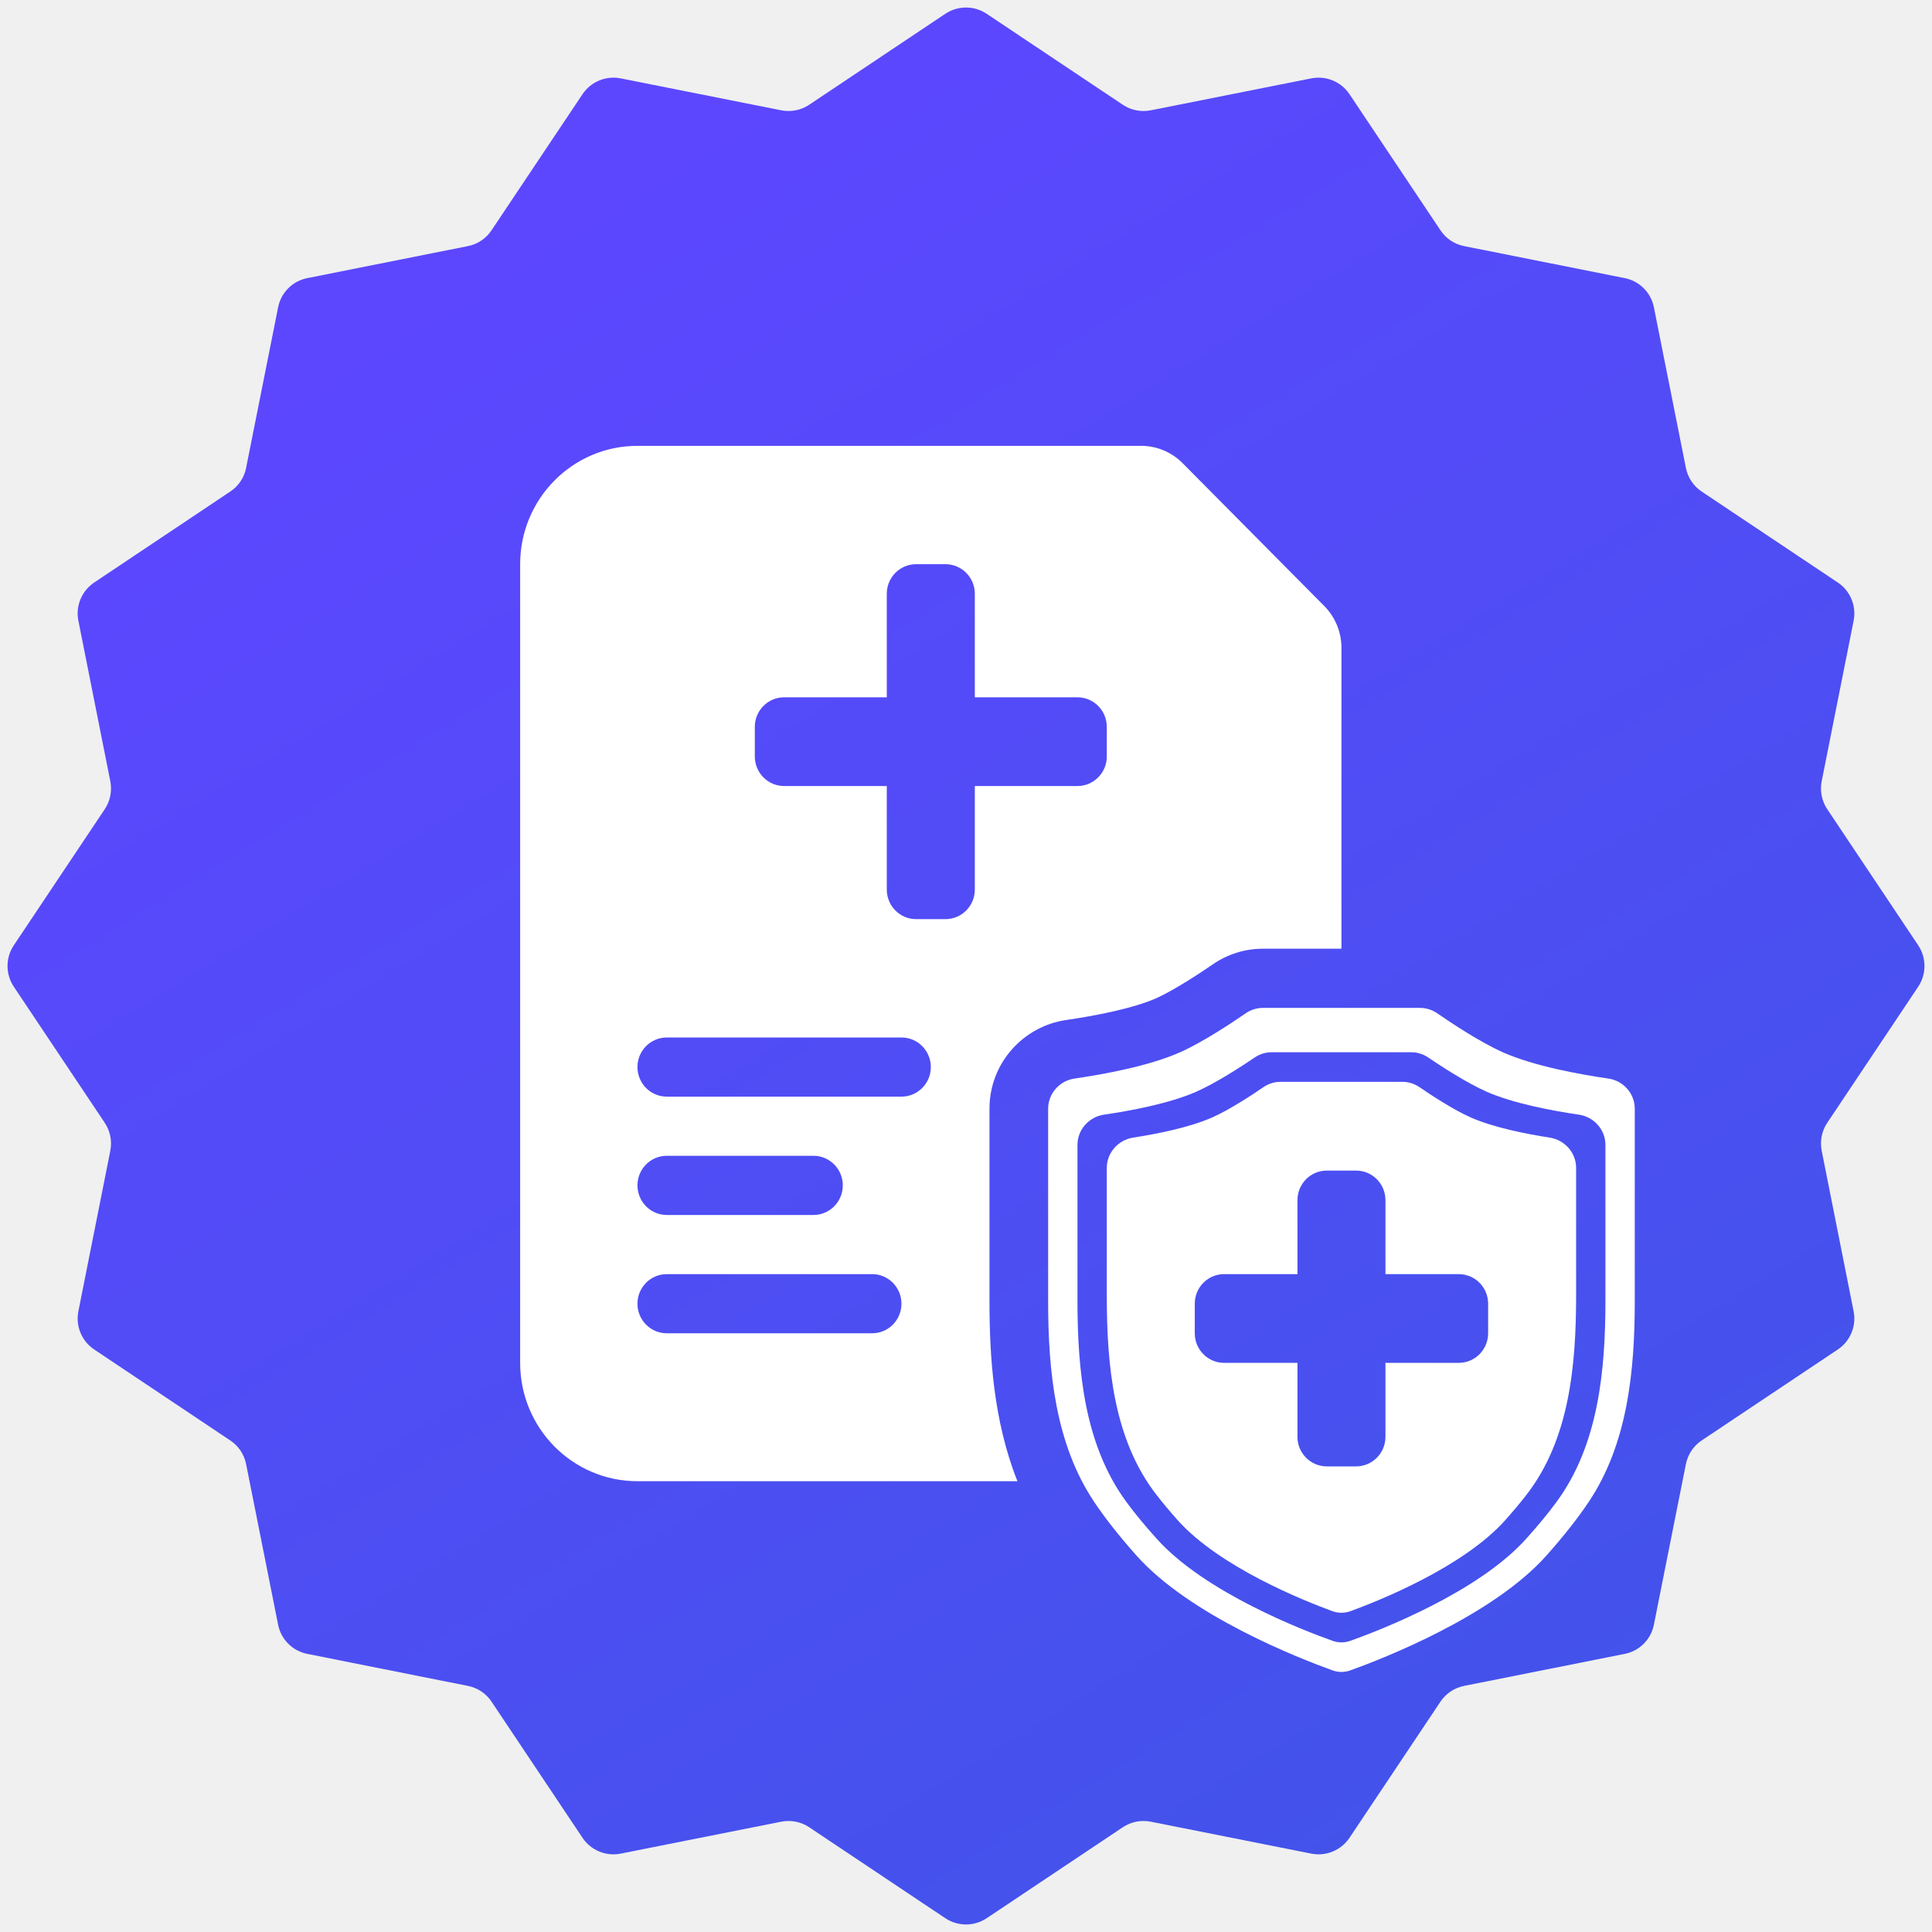
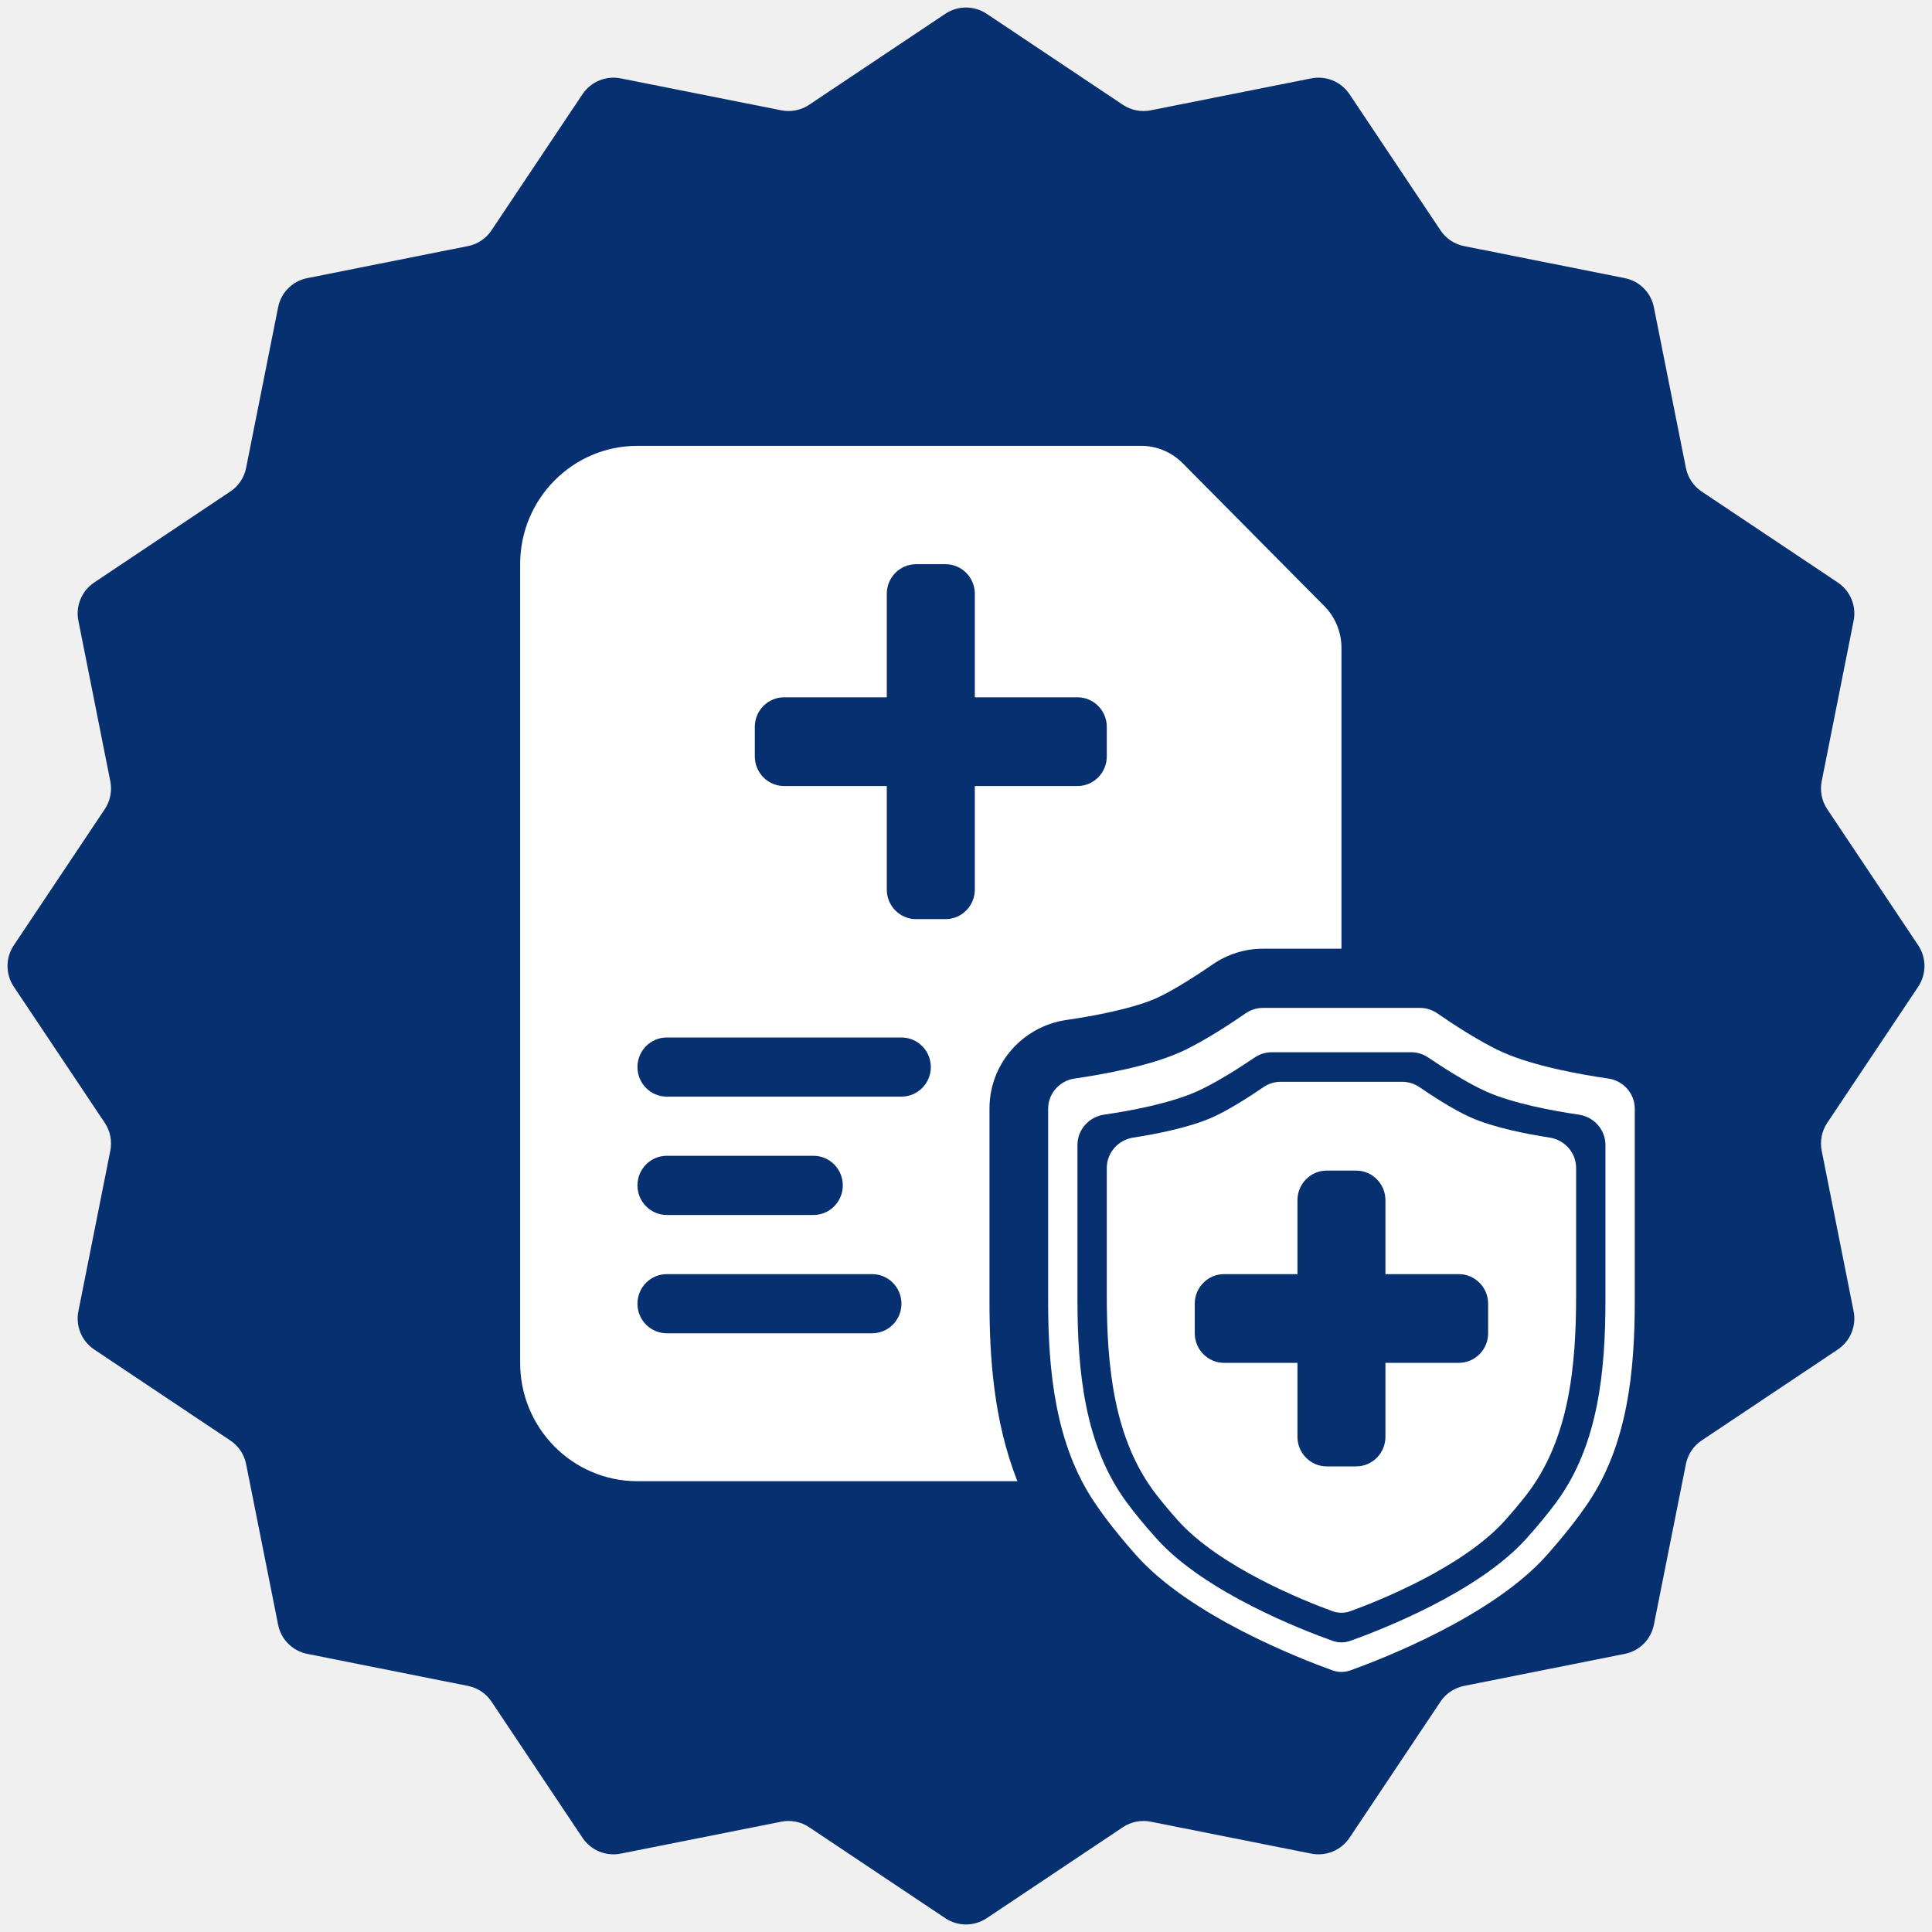
<svg xmlns="http://www.w3.org/2000/svg" width="39" height="39" viewBox="0 0 39 39" fill="none">
-   <g clip-path="url(#clip0_1183_5371)">
-     <path d="M19.083 0.278C19.336 0.11 19.664 0.11 19.917 0.278L22.666 2.115C22.831 2.225 23.033 2.265 23.228 2.227L26.471 1.582C26.768 1.523 27.072 1.649 27.241 1.901L29.078 4.649C29.188 4.815 29.36 4.93 29.555 4.968L32.797 5.614C33.095 5.673 33.327 5.905 33.386 6.203L34.032 9.445C34.071 9.64 34.185 9.812 34.35 9.922L37.099 11.759C37.351 11.928 37.477 12.232 37.418 12.529L36.773 15.772C36.735 15.967 36.775 16.169 36.885 16.334L38.722 19.083C38.89 19.336 38.89 19.664 38.722 19.917L36.885 22.666C36.775 22.831 36.735 23.033 36.773 23.228L37.418 26.471C37.477 26.768 37.351 27.072 37.099 27.241L34.35 29.078C34.185 29.188 34.071 29.36 34.032 29.555L33.386 32.797C33.327 33.095 33.095 33.327 32.797 33.386L29.555 34.032C29.36 34.071 29.188 34.185 29.078 34.35L27.241 37.099C27.072 37.351 26.768 37.477 26.471 37.418L23.228 36.773C23.033 36.735 22.831 36.775 22.666 36.885L19.917 38.722C19.664 38.89 19.336 38.89 19.083 38.722L16.334 36.885C16.169 36.775 15.967 36.735 15.772 36.773L12.529 37.418C12.232 37.477 11.928 37.351 11.759 37.099L9.922 34.35C9.812 34.185 9.64 34.071 9.445 34.032L6.203 33.386C5.905 33.327 5.673 33.095 5.614 32.797L4.968 29.555C4.93 29.36 4.815 29.188 4.649 29.078L1.901 27.241C1.649 27.072 1.523 26.768 1.582 26.471L2.227 23.228C2.265 23.033 2.225 22.831 2.115 22.666L0.278 19.917C0.11 19.664 0.11 19.336 0.278 19.083L2.115 16.334C2.225 16.169 2.265 15.967 2.227 15.772L1.582 12.529C1.523 12.232 1.649 11.928 1.901 11.759L4.649 9.922C4.815 9.812 4.93 9.64 4.968 9.445L5.614 6.203C5.673 5.905 5.905 5.673 6.203 5.614L9.445 4.968C9.64 4.93 9.812 4.815 9.922 4.649L11.759 1.901C11.928 1.649 12.232 1.523 12.529 1.582L15.772 2.227C15.967 2.265 16.169 2.225 16.334 2.115L19.083 0.278Z" fill="url(#paint0_linear_1183_5371)" />
+   <g clip-path="url(#clip0_1940_8255)">
+     <path d="M19.083 0.278C19.336 0.11 19.664 0.11 19.917 0.278L22.666 2.115C22.831 2.225 23.033 2.265 23.228 2.227L26.471 1.582C26.768 1.523 27.072 1.649 27.241 1.901L29.078 4.649C29.188 4.815 29.36 4.93 29.555 4.968L32.797 5.614C33.095 5.673 33.327 5.905 33.386 6.203L34.032 9.445C34.071 9.64 34.185 9.812 34.35 9.922L37.099 11.759C37.351 11.928 37.477 12.232 37.418 12.529L36.773 15.772C36.735 15.967 36.775 16.169 36.885 16.334L38.722 19.083C38.89 19.336 38.89 19.664 38.722 19.917L36.885 22.666C36.775 22.831 36.735 23.033 36.773 23.228L37.418 26.471C37.477 26.768 37.351 27.072 37.099 27.241L34.35 29.078C34.185 29.188 34.071 29.36 34.032 29.555L33.386 32.797C33.327 33.095 33.095 33.327 32.797 33.386L29.555 34.032C29.36 34.071 29.188 34.185 29.078 34.35L27.241 37.099C27.072 37.351 26.768 37.477 26.471 37.418L23.228 36.773C23.033 36.735 22.831 36.775 22.666 36.885L19.917 38.722C19.664 38.89 19.336 38.89 19.083 38.722L16.334 36.885C16.169 36.775 15.967 36.735 15.772 36.773L12.529 37.418C12.232 37.477 11.928 37.351 11.759 37.099L9.922 34.35C9.812 34.185 9.64 34.071 9.445 34.032L6.203 33.386C5.905 33.327 5.673 33.095 5.614 32.797L4.968 29.555C4.93 29.36 4.815 29.188 4.649 29.078L1.901 27.241C1.649 27.072 1.523 26.768 1.582 26.471L2.227 23.228C2.265 23.033 2.225 22.831 2.115 22.666L0.278 19.917C0.11 19.664 0.11 19.336 0.278 19.083L2.115 16.334C2.225 16.169 2.265 15.967 2.227 15.772L1.582 12.529C1.523 12.232 1.649 11.928 1.901 11.759L4.649 9.922C4.815 9.812 4.93 9.64 4.968 9.445L5.614 6.203C5.673 5.905 5.905 5.673 6.203 5.614L9.445 4.968C9.64 4.93 9.812 4.815 9.922 4.649L11.759 1.901C11.928 1.649 12.232 1.523 12.529 1.582L15.772 2.227C15.967 2.265 16.169 2.225 16.334 2.115L19.083 0.278Z" fill="#063070" />
    <path fill-rule="evenodd" clip-rule="evenodd" d="M10.5 11.389C10.5 10.069 11.56 9 12.868 9H23.036C23.35 9 23.651 9.126 23.873 9.35L26.732 12.233C26.954 12.457 27.079 12.761 27.079 13.078V19.151H25.492C25.122 19.151 24.771 19.267 24.48 19.468C24.198 19.662 23.688 19.995 23.344 20.149C22.88 20.356 22.102 20.506 21.524 20.59C20.664 20.714 19.974 21.453 19.974 22.381V26.264C19.974 27.377 20.054 28.682 20.538 29.9H12.868C11.56 29.9 10.5 28.831 10.5 27.511V11.389ZM18.493 11.389C18.166 11.389 17.901 11.656 17.901 11.986V14.076H15.829C15.502 14.076 15.237 14.343 15.237 14.673V15.27C15.237 15.6 15.502 15.867 15.829 15.867H17.901V17.957C17.901 18.287 18.166 18.554 18.493 18.554H19.085C19.413 18.554 19.678 18.287 19.678 17.957V15.867H21.75C22.077 15.867 22.342 15.6 22.342 15.27V14.673C22.342 14.343 22.077 14.076 21.75 14.076H19.678V11.986C19.678 11.656 19.413 11.389 19.085 11.389H18.493ZM12.868 21.54C12.868 21.21 13.133 20.943 13.46 20.943H18.197C18.524 20.943 18.79 21.21 18.79 21.54C18.79 21.87 18.524 22.137 18.197 22.137H13.46C13.133 22.137 12.868 21.87 12.868 21.54ZM12.868 23.928C12.868 23.599 13.133 23.331 13.46 23.331H16.421C16.748 23.331 17.013 23.599 17.013 23.928C17.013 24.258 16.748 24.526 16.421 24.526H13.46C13.133 24.526 12.868 24.258 12.868 23.928ZM13.46 25.72C13.133 25.72 12.868 25.987 12.868 26.317C12.868 26.647 13.133 26.914 13.46 26.914H17.605C17.932 26.914 18.197 26.647 18.197 26.317C18.197 25.987 17.932 25.72 17.605 25.72H13.46Z" fill="white" />
    <path fill-rule="evenodd" clip-rule="evenodd" d="M22.342 23.576C22.342 23.268 22.574 23.01 22.876 22.964C23.34 22.892 24.008 22.762 24.474 22.555C24.823 22.4 25.27 22.106 25.502 21.947C25.604 21.877 25.724 21.838 25.847 21.838H28.311C28.434 21.838 28.554 21.877 28.656 21.947C28.888 22.106 29.335 22.4 29.684 22.555C30.149 22.762 30.818 22.892 31.282 22.964C31.584 23.01 31.816 23.268 31.816 23.576V26.145C31.816 27.562 31.682 29.051 30.818 30.169C30.693 30.331 30.553 30.497 30.395 30.676C29.544 31.637 27.821 32.319 27.26 32.524C27.142 32.566 27.016 32.566 26.898 32.524C26.337 32.319 24.614 31.637 23.763 30.676C23.605 30.497 23.465 30.331 23.34 30.169C22.476 29.051 22.342 27.562 22.342 26.145V23.576ZM26.783 23.63C26.456 23.63 26.191 23.897 26.191 24.227V25.72H24.71C24.384 25.72 24.118 25.987 24.118 26.317V26.914C24.118 27.244 24.384 27.511 24.71 27.511H26.191V29.004C26.191 29.334 26.456 29.601 26.783 29.601H27.375C27.702 29.601 27.967 29.334 27.967 29.004V27.511H29.447C29.774 27.511 30.04 27.244 30.04 26.914V26.317C30.04 25.987 29.774 25.72 29.447 25.72H27.967V24.227C27.967 23.897 27.702 23.63 27.375 23.63H26.783Z" fill="white" />
    <path fill-rule="evenodd" clip-rule="evenodd" d="M21.692 21.772C21.389 21.815 21.158 22.074 21.158 22.381V26.264C21.158 27.681 21.304 29.152 22.092 30.325C22.323 30.668 22.593 31.008 22.934 31.393C24.022 32.621 26.248 33.485 26.897 33.718C27.015 33.761 27.142 33.761 27.261 33.718C27.91 33.485 30.136 32.621 31.224 31.393C31.565 31.008 31.835 30.668 32.066 30.325C32.854 29.152 33 27.681 33 26.264V22.381C33 22.074 32.769 21.815 32.466 21.772C31.888 21.688 30.963 21.521 30.335 21.241C29.879 21.038 29.287 20.645 29.011 20.454C28.909 20.384 28.789 20.346 28.666 20.346H25.492C25.369 20.346 25.249 20.384 25.147 20.454C24.871 20.645 24.279 21.038 23.822 21.241C23.194 21.521 22.27 21.688 21.692 21.772ZM22.285 22.501C21.982 22.546 21.75 22.804 21.75 23.112V26.239C21.75 27.673 21.892 29.172 22.74 30.322C22.913 30.558 23.112 30.797 23.349 31.061C24.318 32.143 26.294 32.907 26.899 33.122C27.016 33.164 27.142 33.164 27.259 33.122C27.863 32.907 29.839 32.143 30.809 31.061C31.046 30.797 31.244 30.558 31.418 30.322C32.266 29.172 32.408 27.673 32.408 26.239V23.112C32.408 22.804 32.176 22.546 31.873 22.501C31.351 22.425 30.556 22.278 30.01 22.038C29.607 21.86 29.087 21.521 28.832 21.348C28.731 21.279 28.612 21.241 28.49 21.241H25.668C25.546 21.241 25.427 21.279 25.326 21.348C25.071 21.521 24.551 21.86 24.148 22.038C23.602 22.278 22.807 22.425 22.285 22.501Z" fill="white" />
  </g>
  <defs>
-     <linearGradient id="paint0_linear_1183_5371" x1="27.124" y1="42.078" x2="5.858" y2="7.397" gradientUnits="userSpaceOnUse">
-       <stop stop-color="#4054E8" />
-       <stop offset="1" stop-color="#5C47FF" />
-     </linearGradient>
-     <clipPath id="clip0_1183_5371">
+     <clipPath id="clip0_1940_8255">
      <rect width="39" height="39" fill="white" />
    </clipPath>
  </defs>
</svg>
